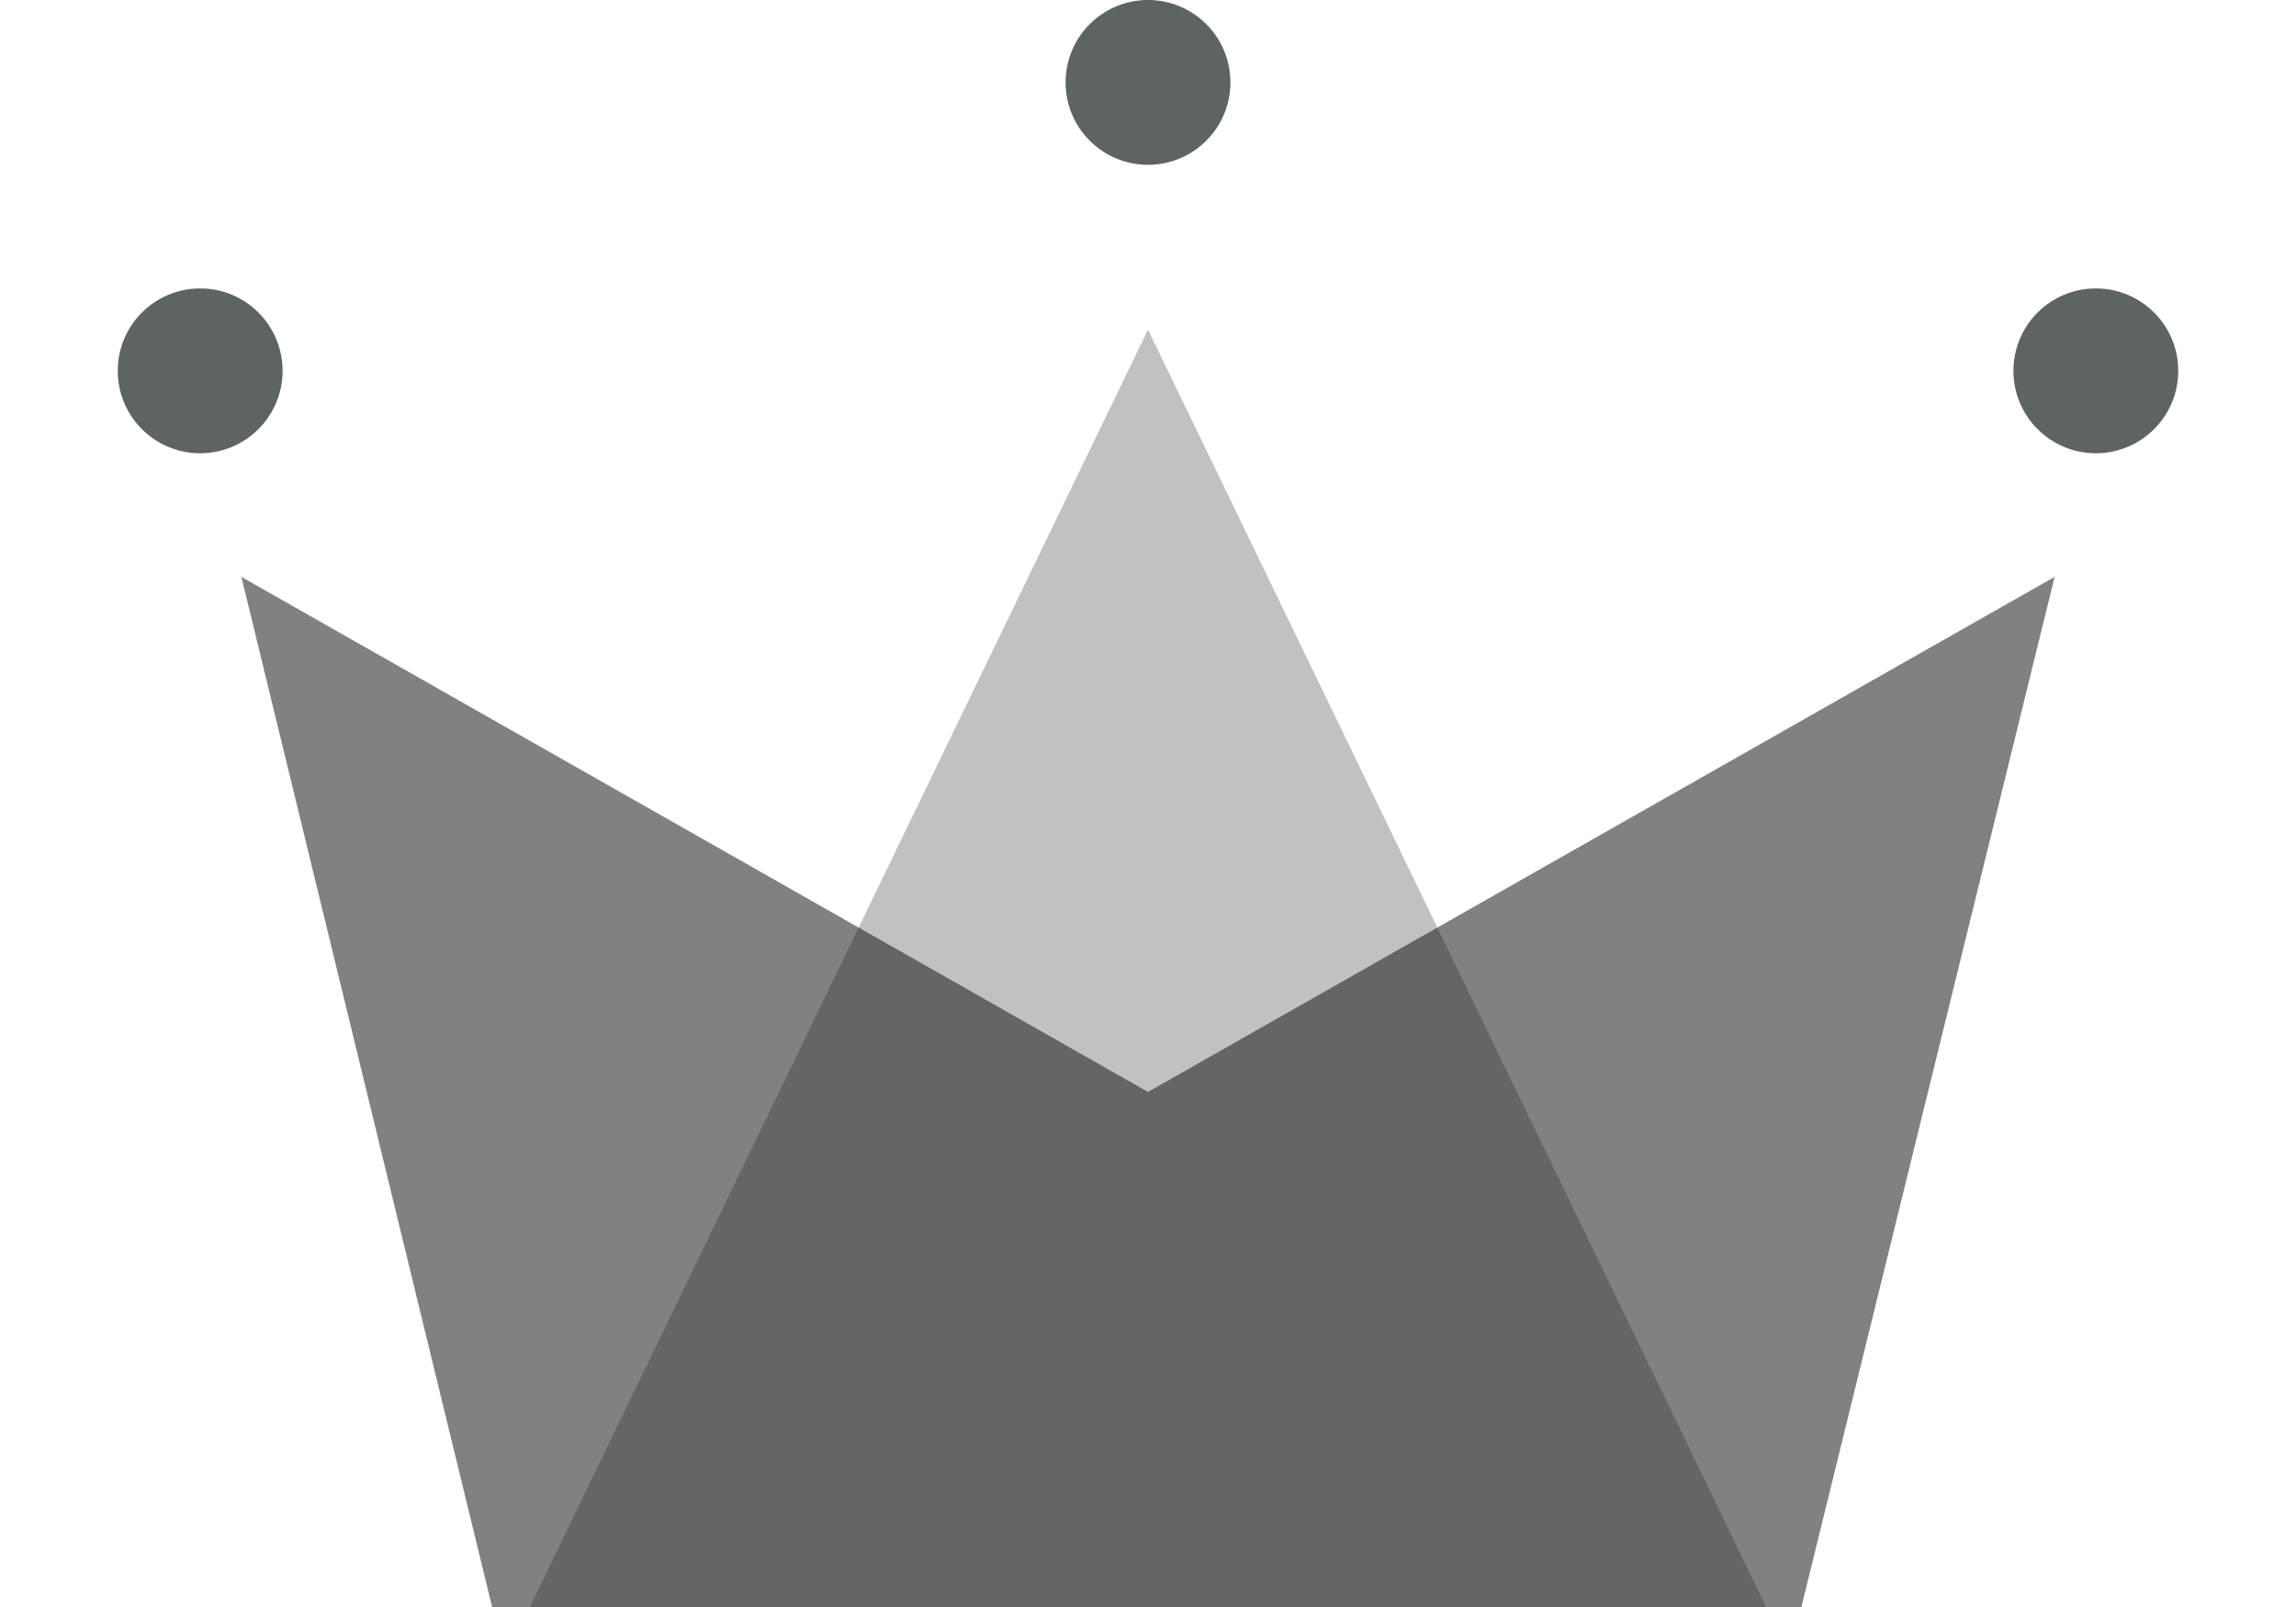
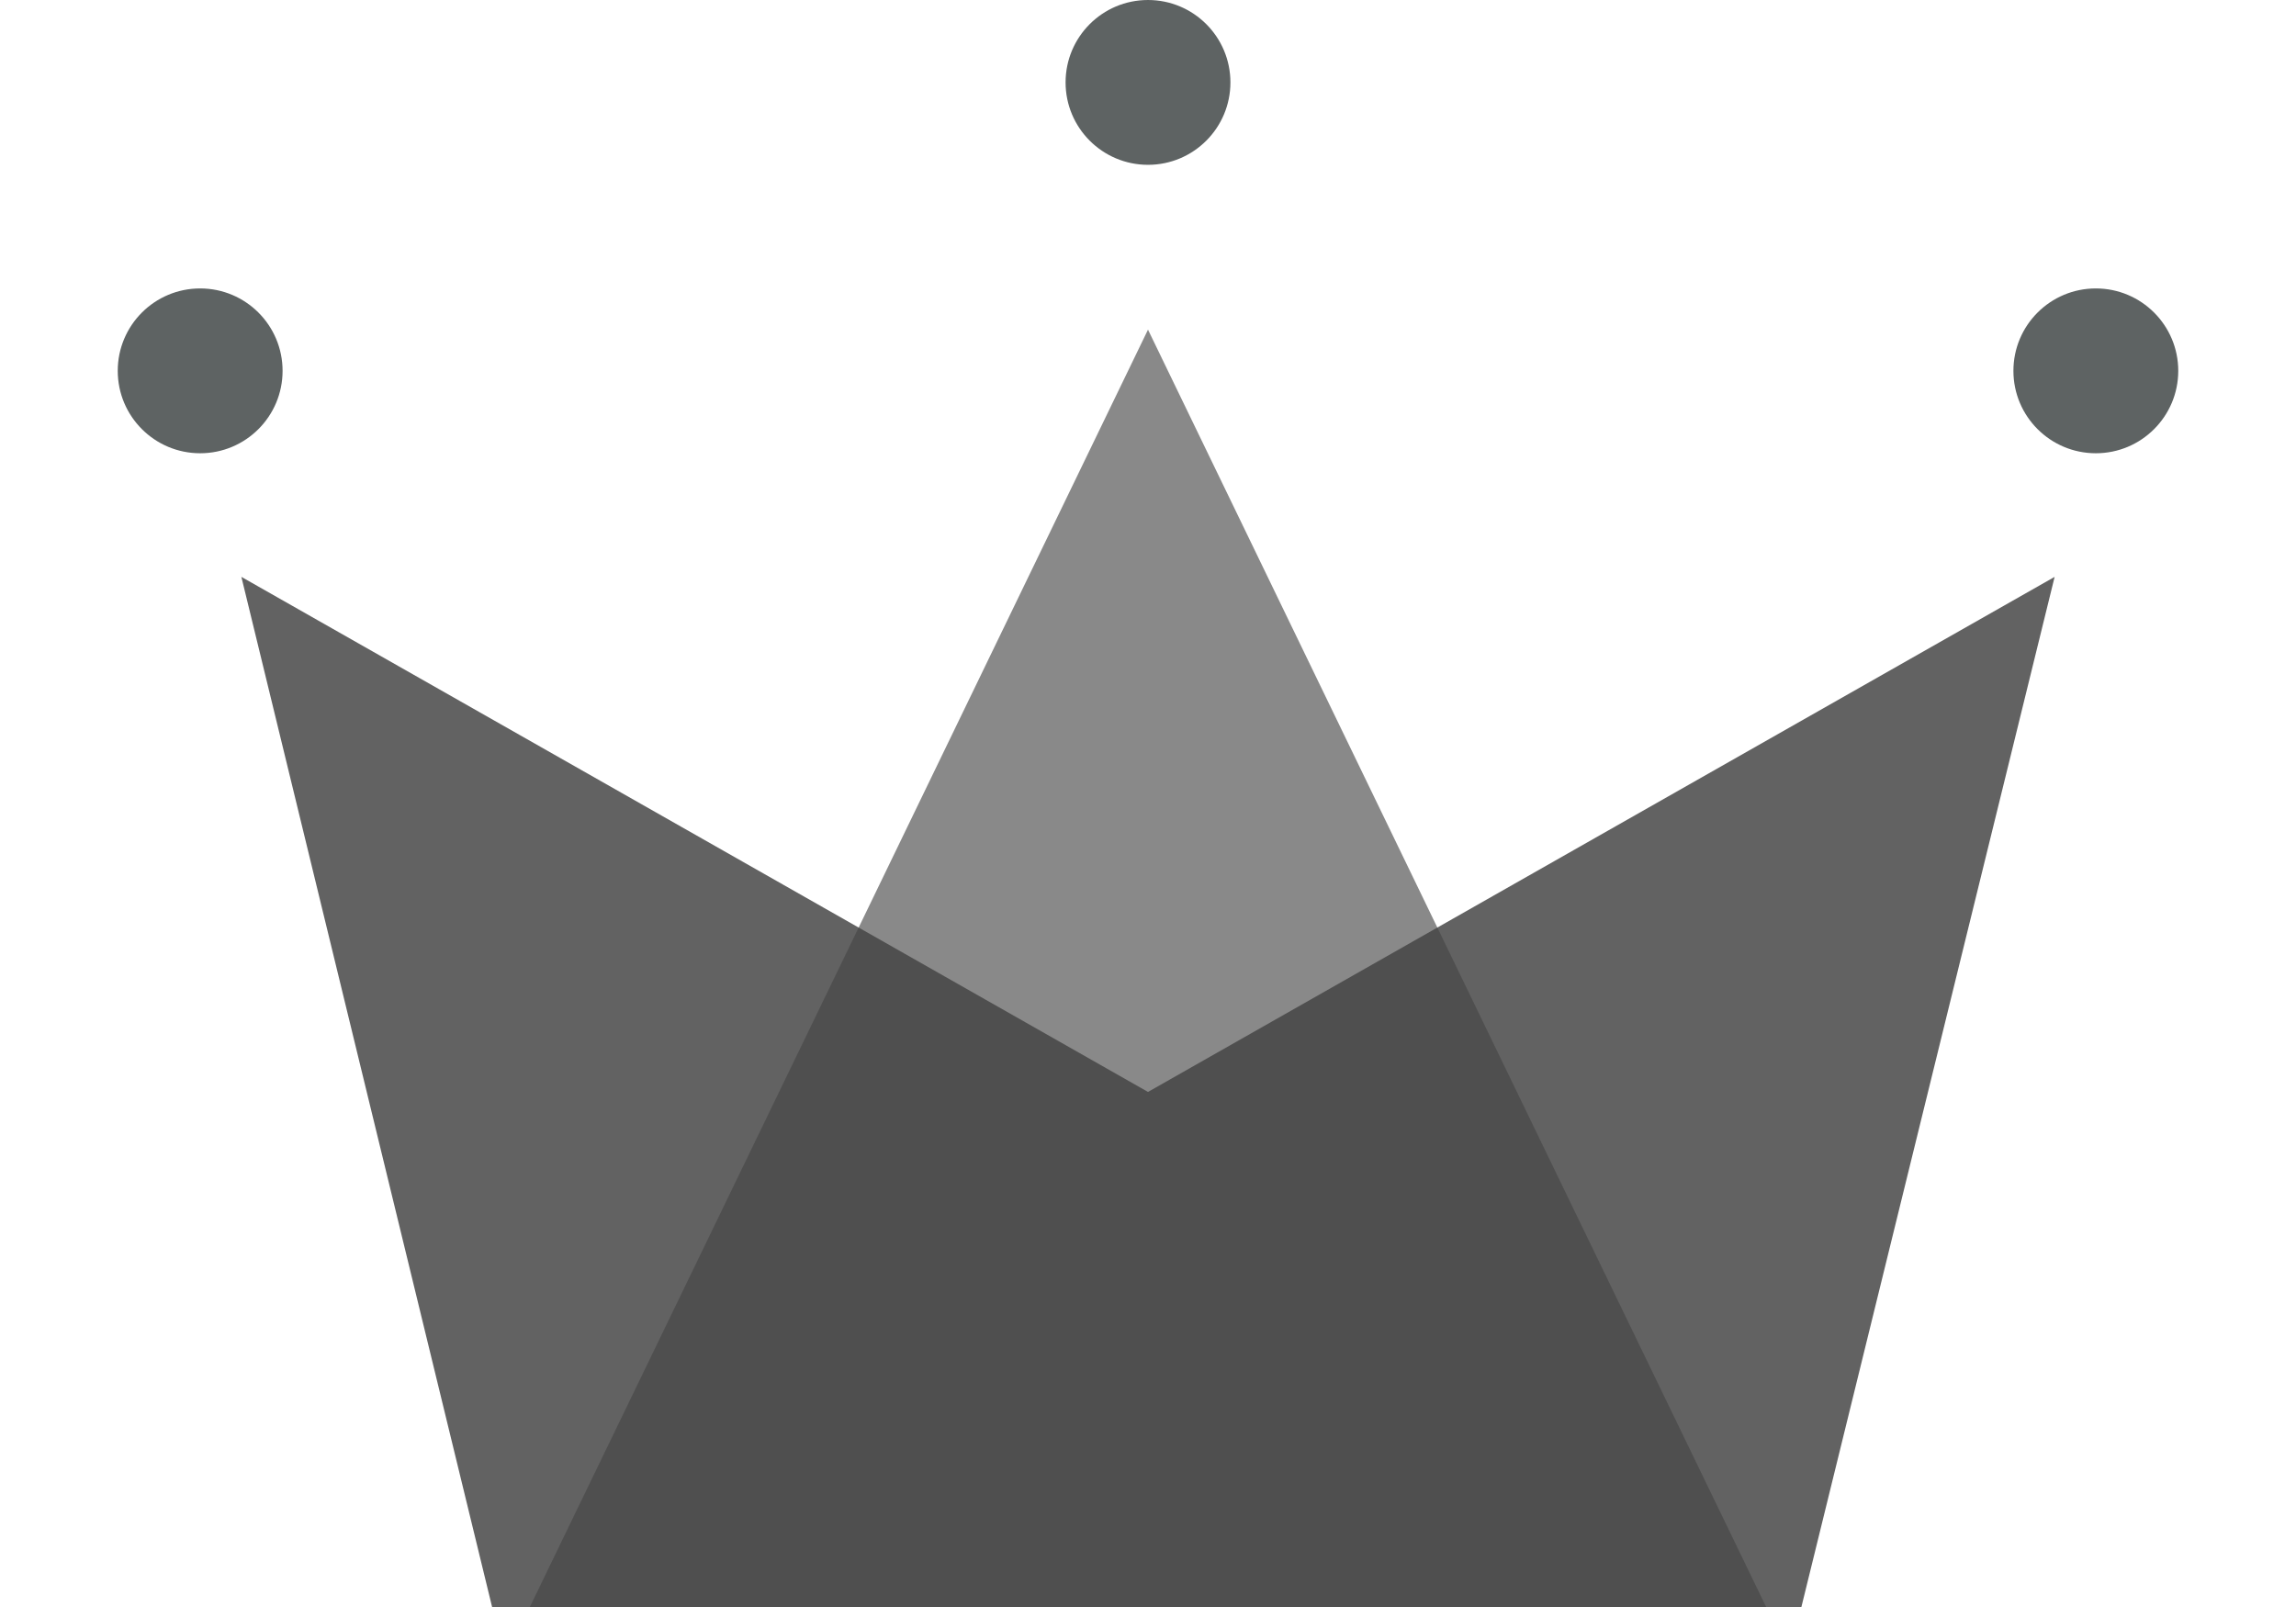
<svg xmlns="http://www.w3.org/2000/svg" width="70px" height="49px" viewBox="0 0 50 39" version="1.1">
  <g id="WiP" stroke="none" stroke-width="1" fill="none" fill-rule="evenodd">
    <g id="Artboard" transform="translate(-90, -38)">
      <g id="Group" transform="translate(90, 38)">
-         <polygon id="Rectangle" fill="#808282" points="3 14 25 26.5 47 14 40.855 39 9.084 39" />
-         <polygon id="Triangle" fill-opacity="0.263" fill="#101A1A" points="25 8 40 39 10 39" />
+         <polygon id="Rectangle" fill="#626262" points="3 14 25 26.5 47 14 40.855 39 9.084 39" />
+         <polygon id="Triangle" fill-opacity="0.63" fill="#454444" points="25 8 40 39 10 39" />
        <circle id="Oval" fill="#5E6363" cx="2" cy="9" r="2" />
        <circle id="Oval" fill="#5E6363" cx="25" cy="2" r="2" />
        <circle id="Oval" fill="#5E6363" cx="48" cy="9" r="2" />
      </g>
    </g>
  </g>
</svg>
